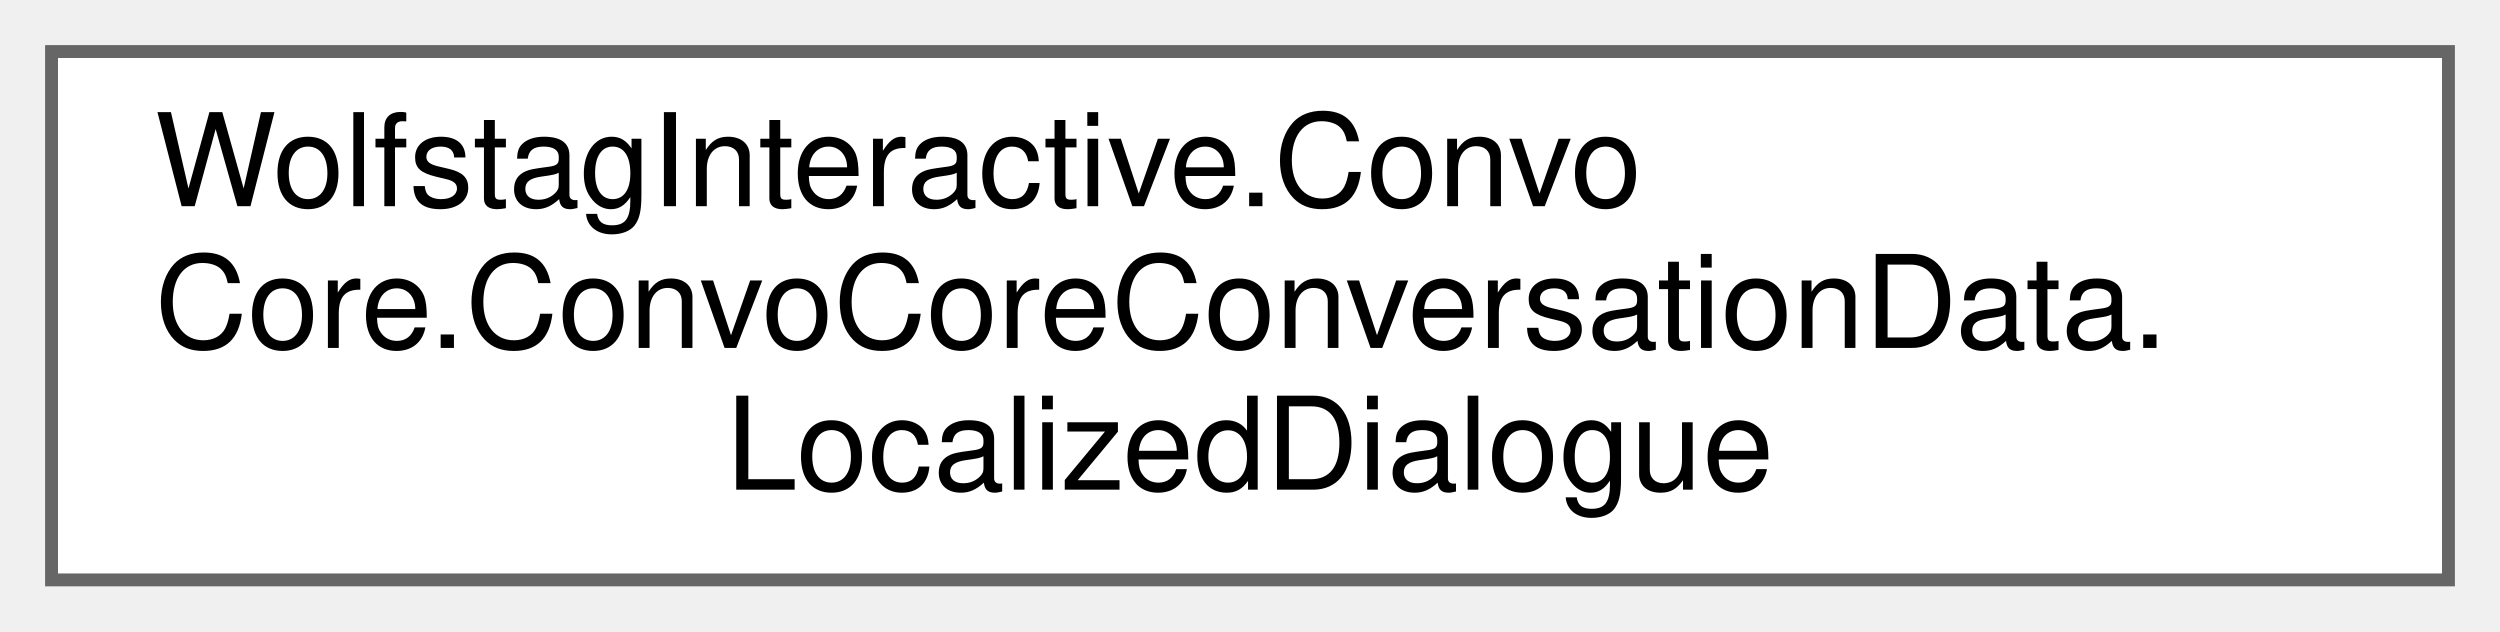
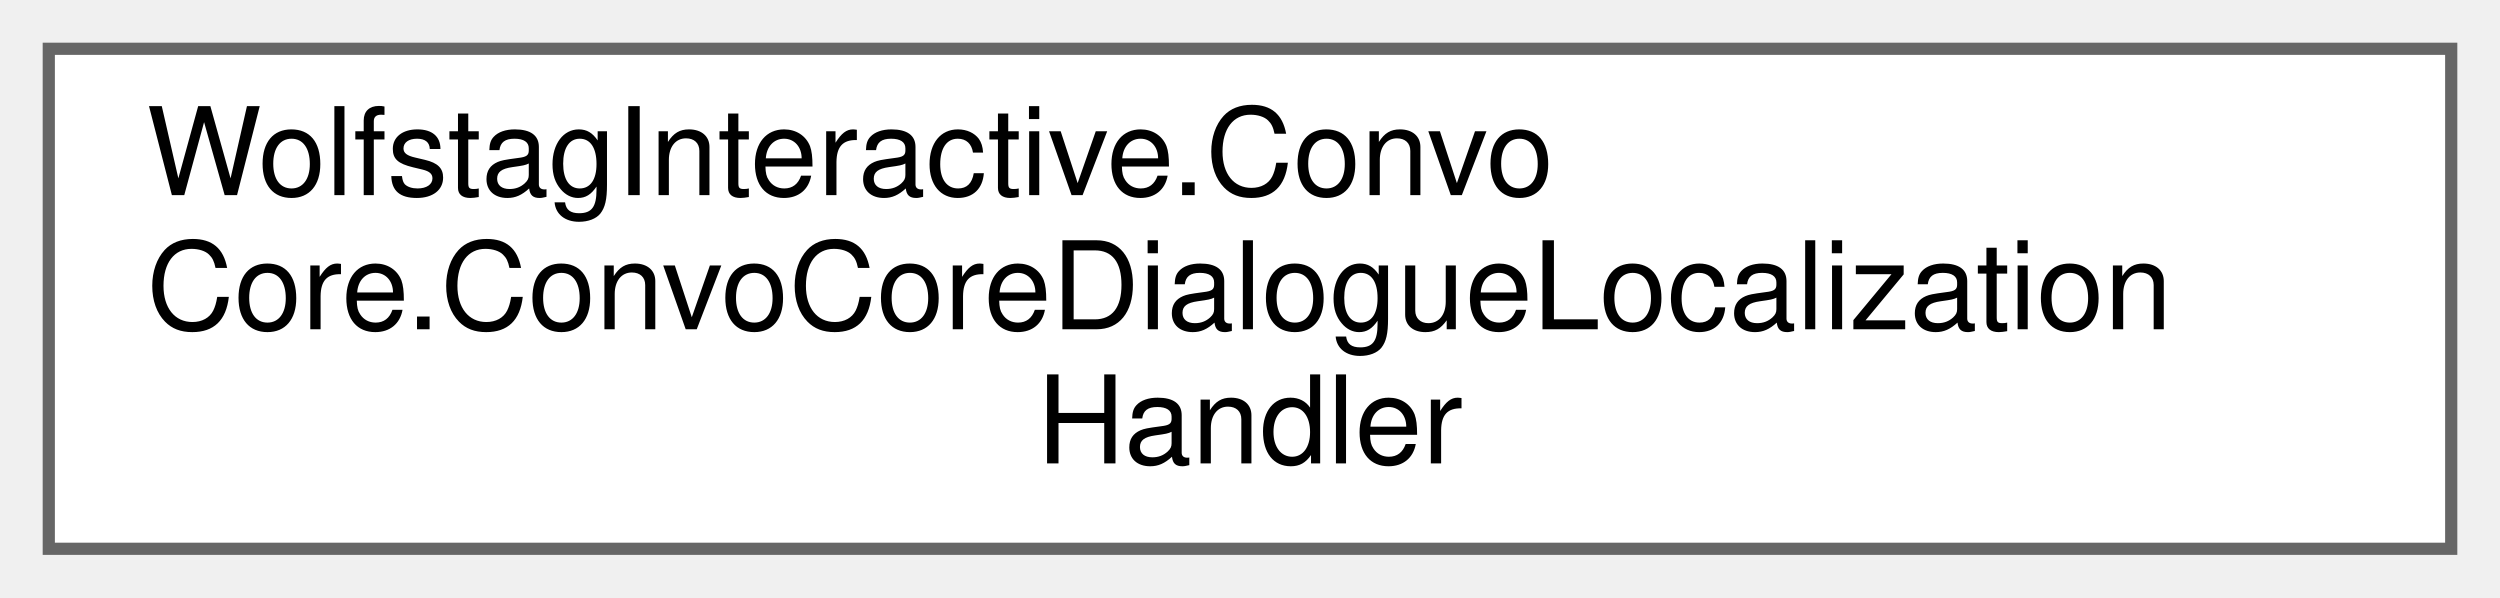
- <svg xmlns="http://www.w3.org/2000/svg" xmlns:xlink="http://www.w3.org/1999/xlink" width="194pt" height="49pt" viewBox="0.00 0.00 194.00 49.00">
+ <svg xmlns="http://www.w3.org/2000/svg" xmlns:xlink="http://www.w3.org/1999/xlink" width="205pt" height="49pt" viewBox="0.00 0.00 205.00 49.00">
  <g id="graph0" class="graph" transform="scale(1 1) rotate(0) translate(4 45)">
    <g id="Node000000" class="node">
      <g id="a_Node000000">
-         <a xlink:href="structWolfstagInteractive_1_1ConvoCore_1_1ConvoCoreConversationData_1_1LocalizedDialogue.html" target="_top" xlink:title=" ">
-           <polygon fill="white" stroke="#666666" points="186,-41 0,-41 0,0 186,0 186,-41" />
+         <a xlink:href="classWolfstagInteractive_1_1ConvoCore_1_1ConvoCoreDialogueLocalizationHandler.html" target="_top" xlink:title=" ">
+           <polygon fill="white" stroke="#666666" points="197,-41 0,-41 0,0 197,0 197,-41" />
          <text text-anchor="start" x="8" y="-29" font-family="Helvetica,sans-Serif" font-size="10.00">WolfstagInteractive.Convo</text>
-           <text text-anchor="start" x="8" y="-18" font-family="Helvetica,sans-Serif" font-size="10.00">Core.ConvoCoreConversationData.</text>
-           <text text-anchor="middle" x="93" y="-7" font-family="Helvetica,sans-Serif" font-size="10.00">LocalizedDialogue</text>
+           <text text-anchor="start" x="8" y="-18" font-family="Helvetica,sans-Serif" font-size="10.00">Core.ConvoCoreDialogueLocalization</text>
+           <text text-anchor="middle" x="98.5" y="-7" font-family="Helvetica,sans-Serif" font-size="10.00">Handler</text>
        </a>
      </g>
    </g>
  </g>
</svg>
